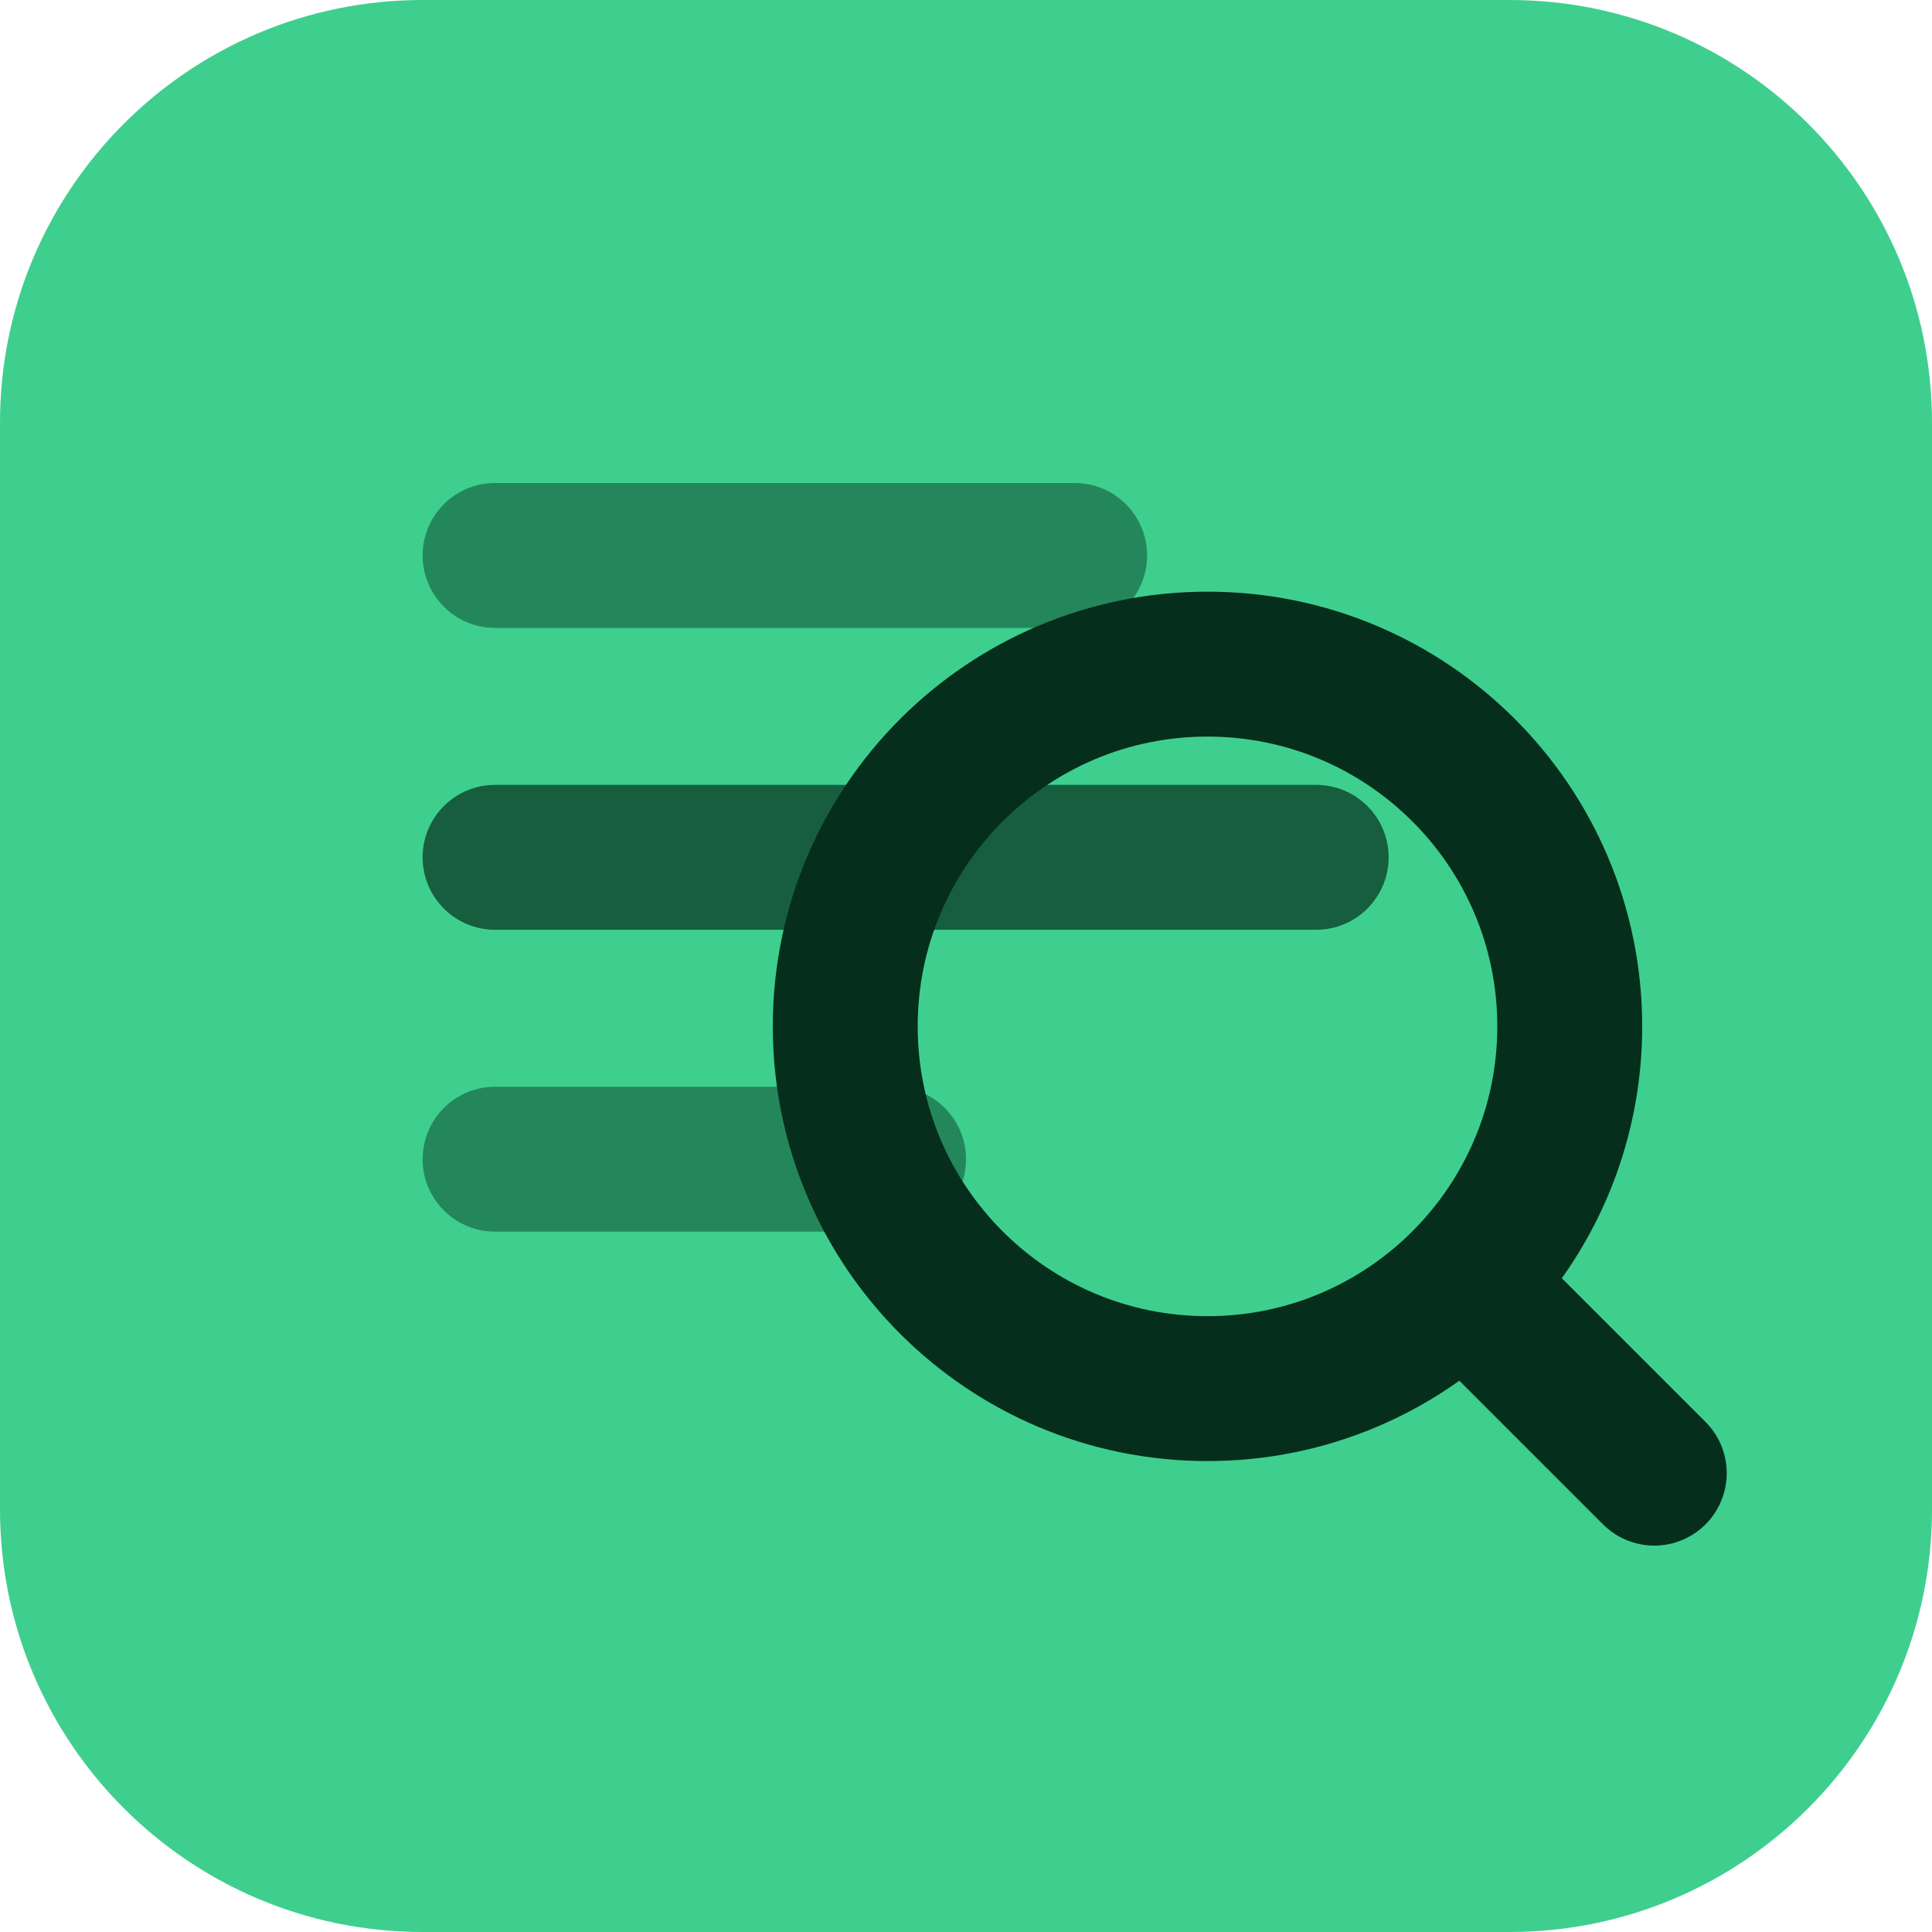
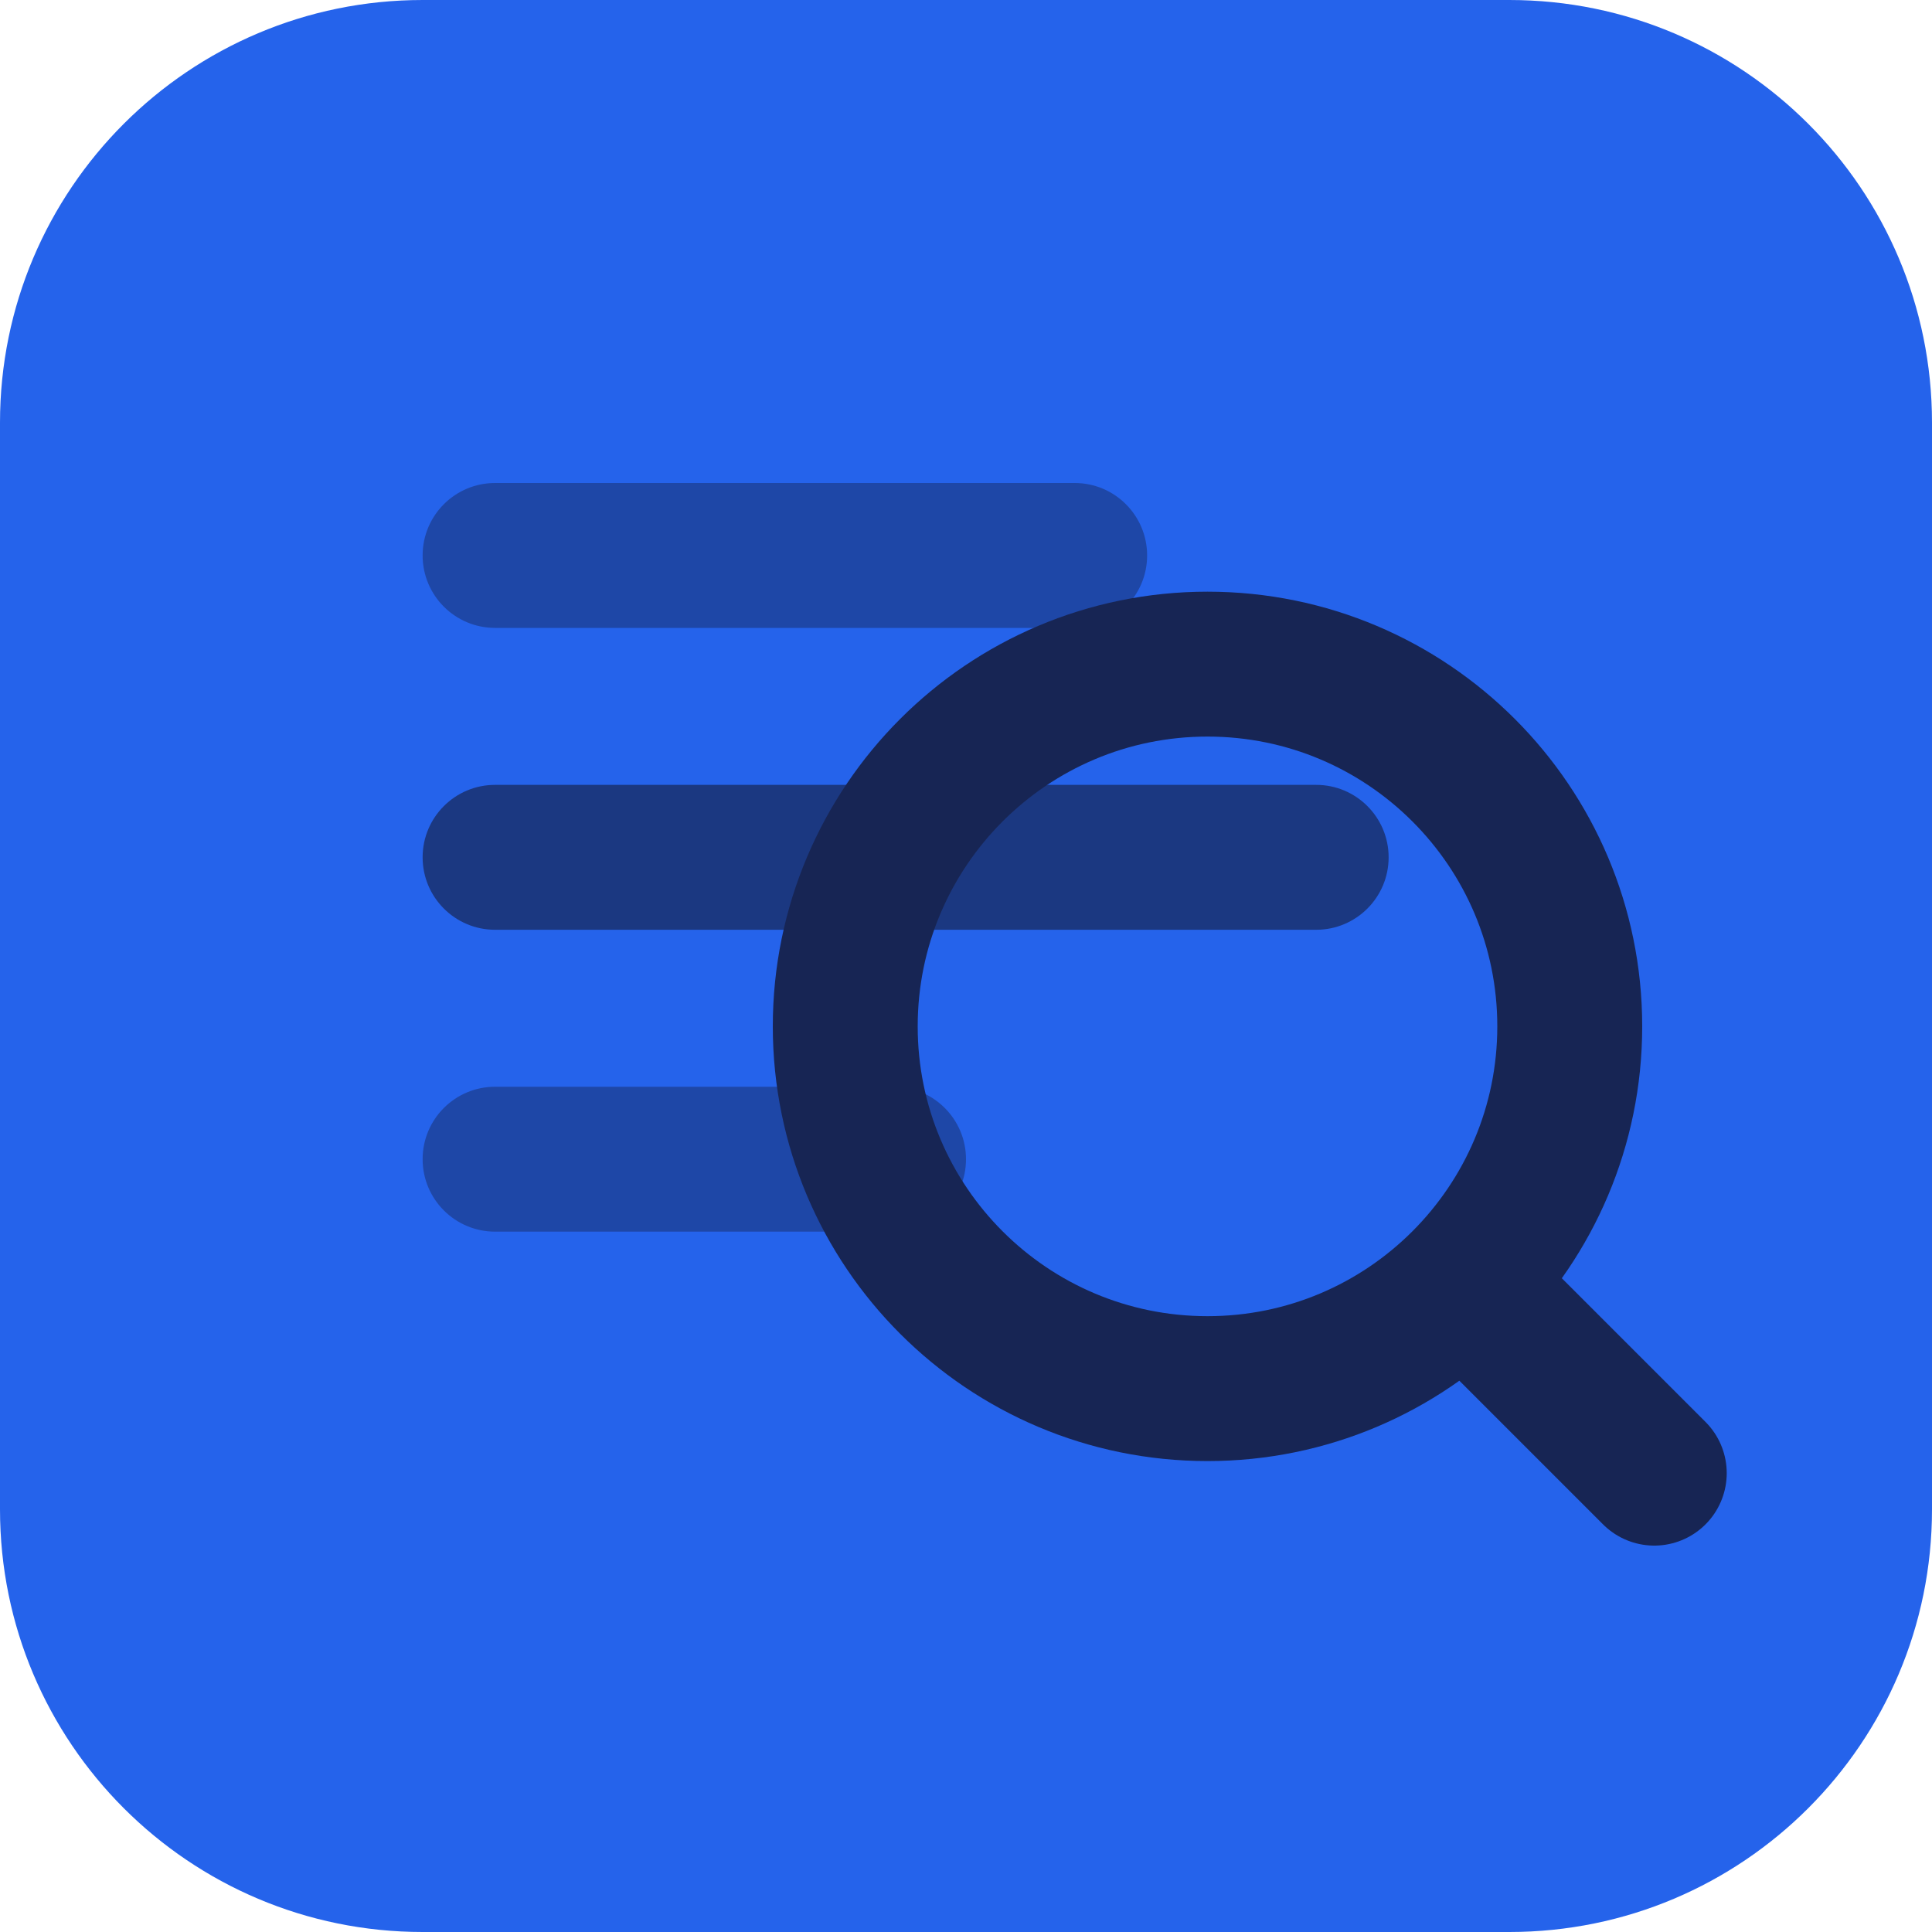
<svg xmlns="http://www.w3.org/2000/svg" width="32" height="32" viewBox="0 0 32 32" fill="none">
-   <rect width="32" height="32" rx="7" fill="#3ecf8e" />
-   <rect x="7" y="8" width="12" height="2.4" rx="1.2" fill="#052e1c" opacity="0.45" />
-   <rect x="7" y="13" width="16" height="2.4" rx="1.2" fill="#052e1c" opacity="0.7" />
-   <rect x="7" y="18" width="9" height="2.4" rx="1.2" fill="#052e1c" opacity="0.45" />
-   <circle cx="20" cy="17" r="6" stroke="#052e1c" stroke-width="2.4" />
-   <line x1="24.6" y1="21.6" x2="27.4" y2="24.4" stroke="#052e1c" stroke-width="2.4" stroke-linecap="round" />
+   <rect width="32" height="32" rx="7" fill="#2563eb" />
+   <rect x="7" y="8" width="12" height="2.4" rx="1.2" fill="#172554" opacity="0.45" />
+   <rect x="7" y="13" width="16" height="2.4" rx="1.2" fill="#172554" opacity="0.7" />
+   <rect x="7" y="18" width="9" height="2.4" rx="1.2" fill="#172554" opacity="0.45" />
+   <circle cx="20" cy="17" r="6" stroke="#172554" stroke-width="2.4" />
+   <line x1="24.6" y1="21.6" x2="27.4" y2="24.4" stroke="#172554" stroke-width="2.4" stroke-linecap="round" />
</svg>
